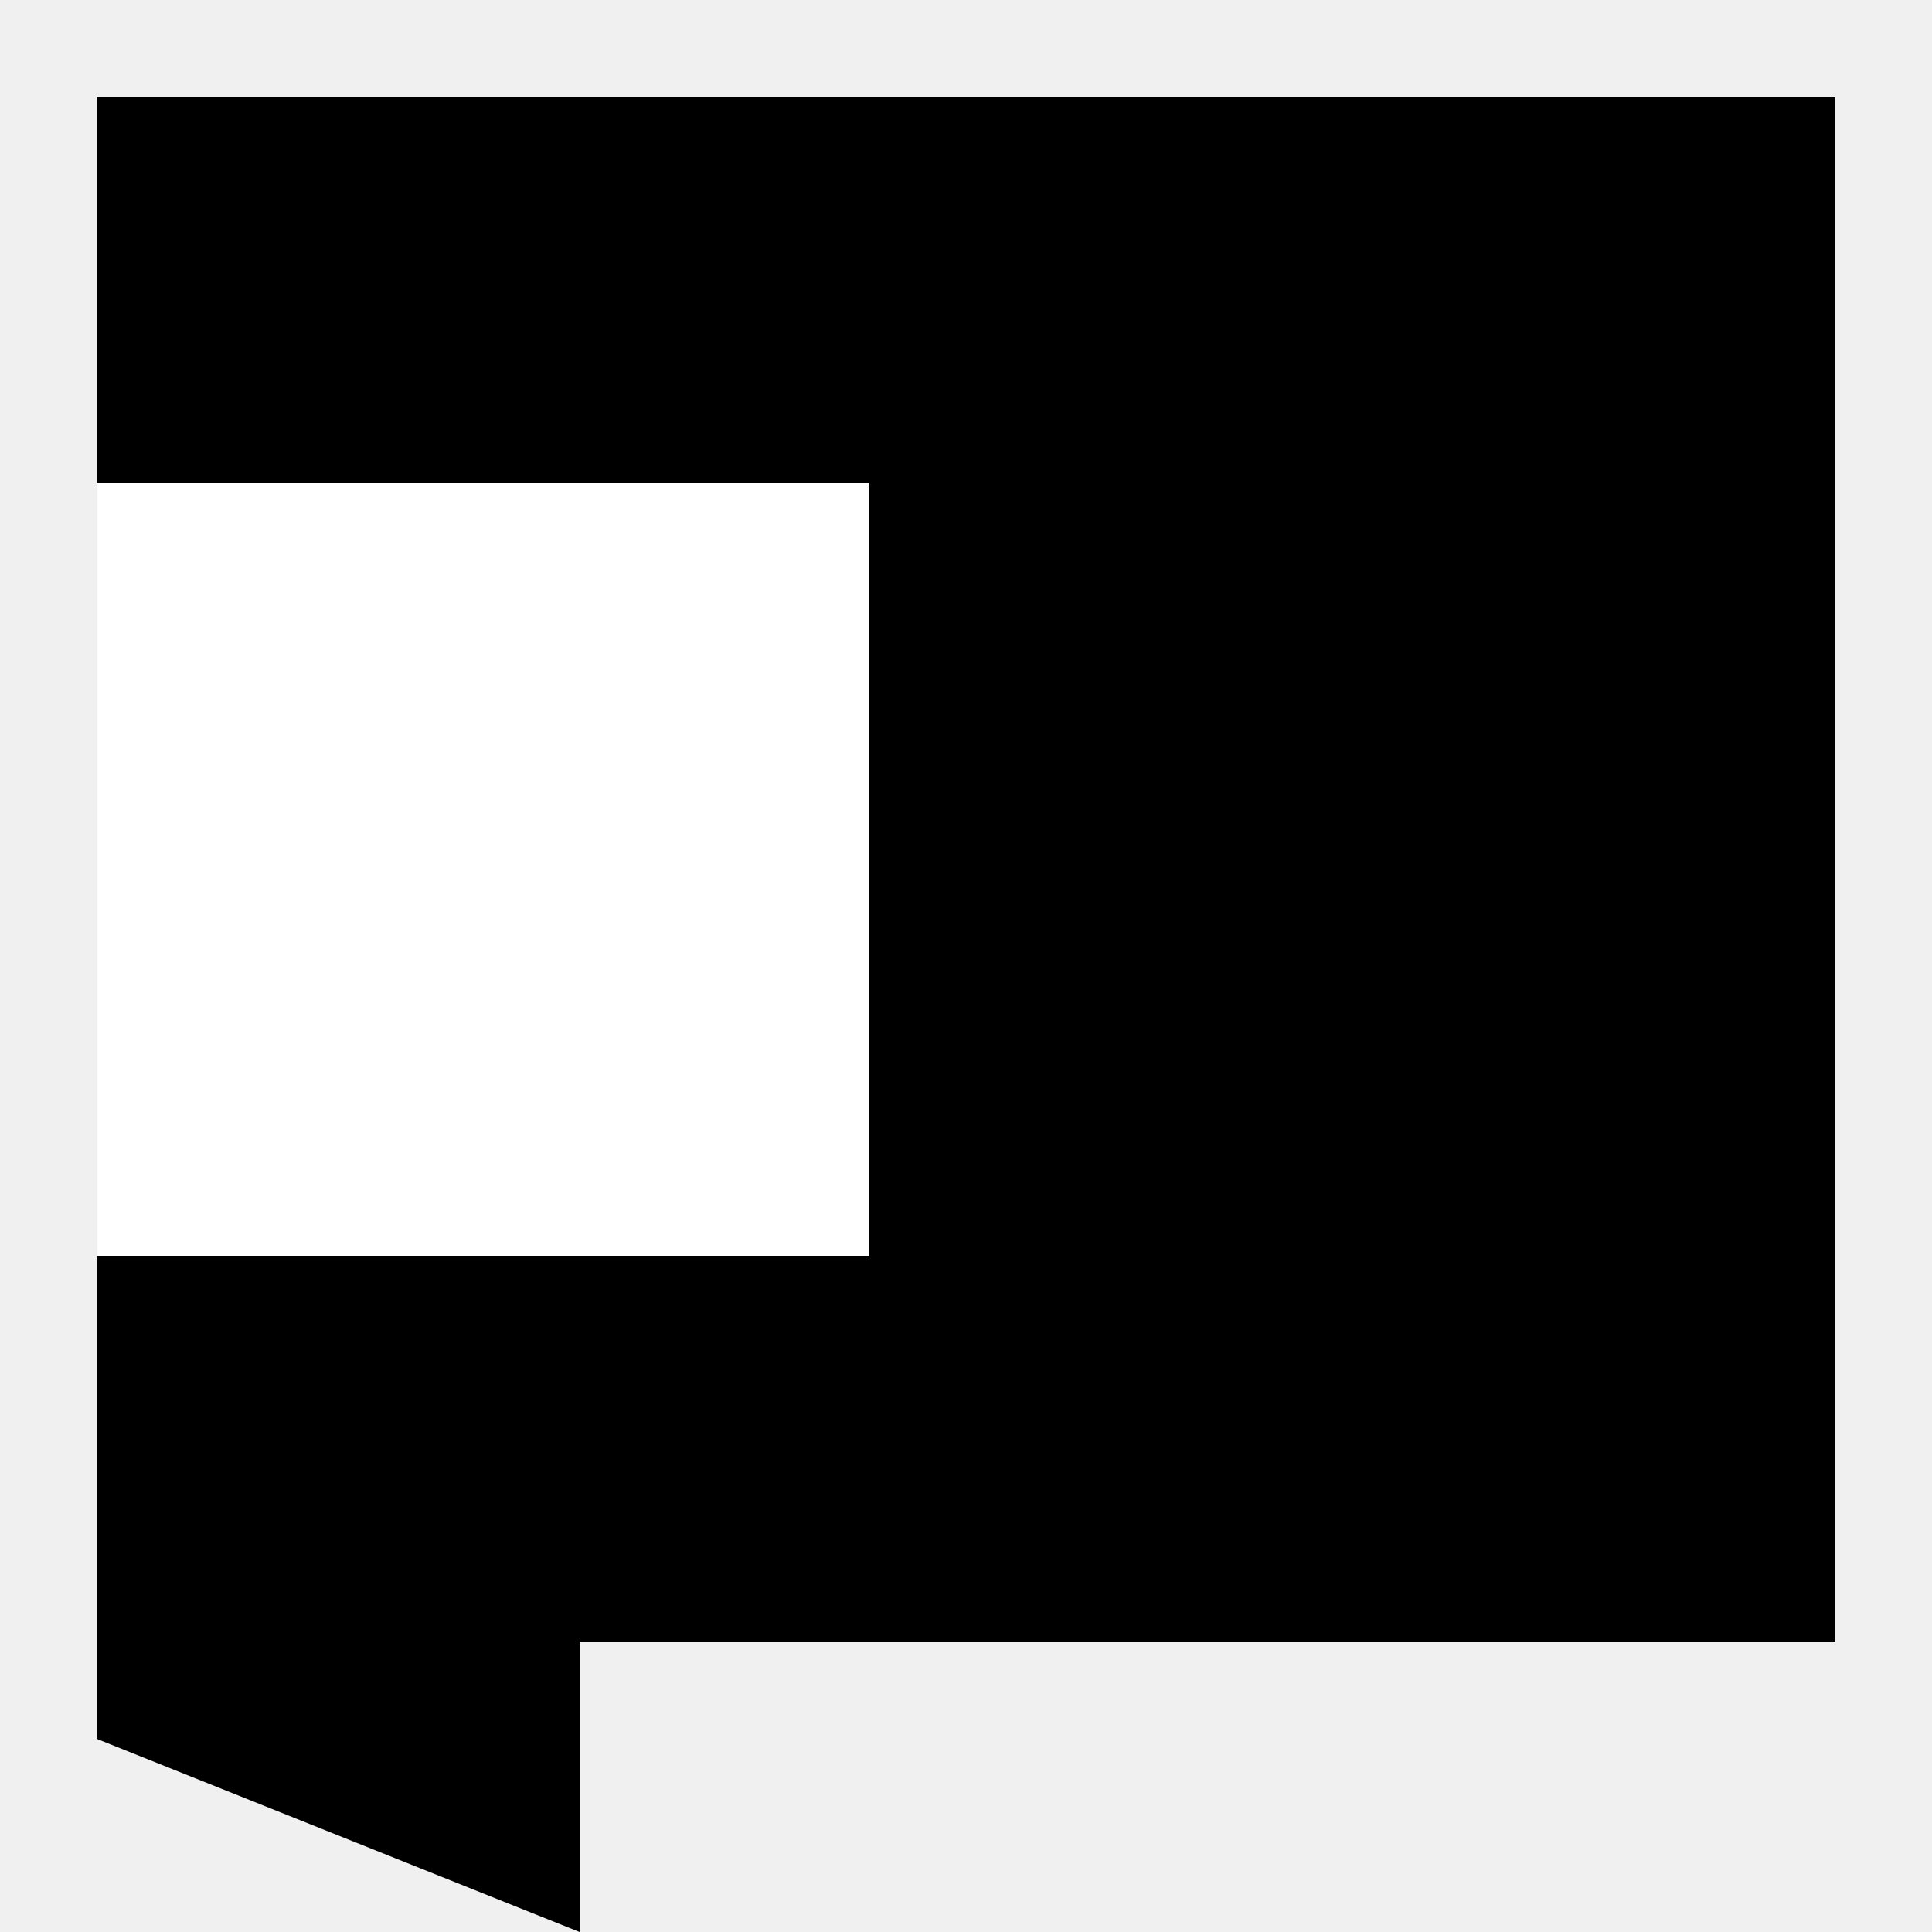
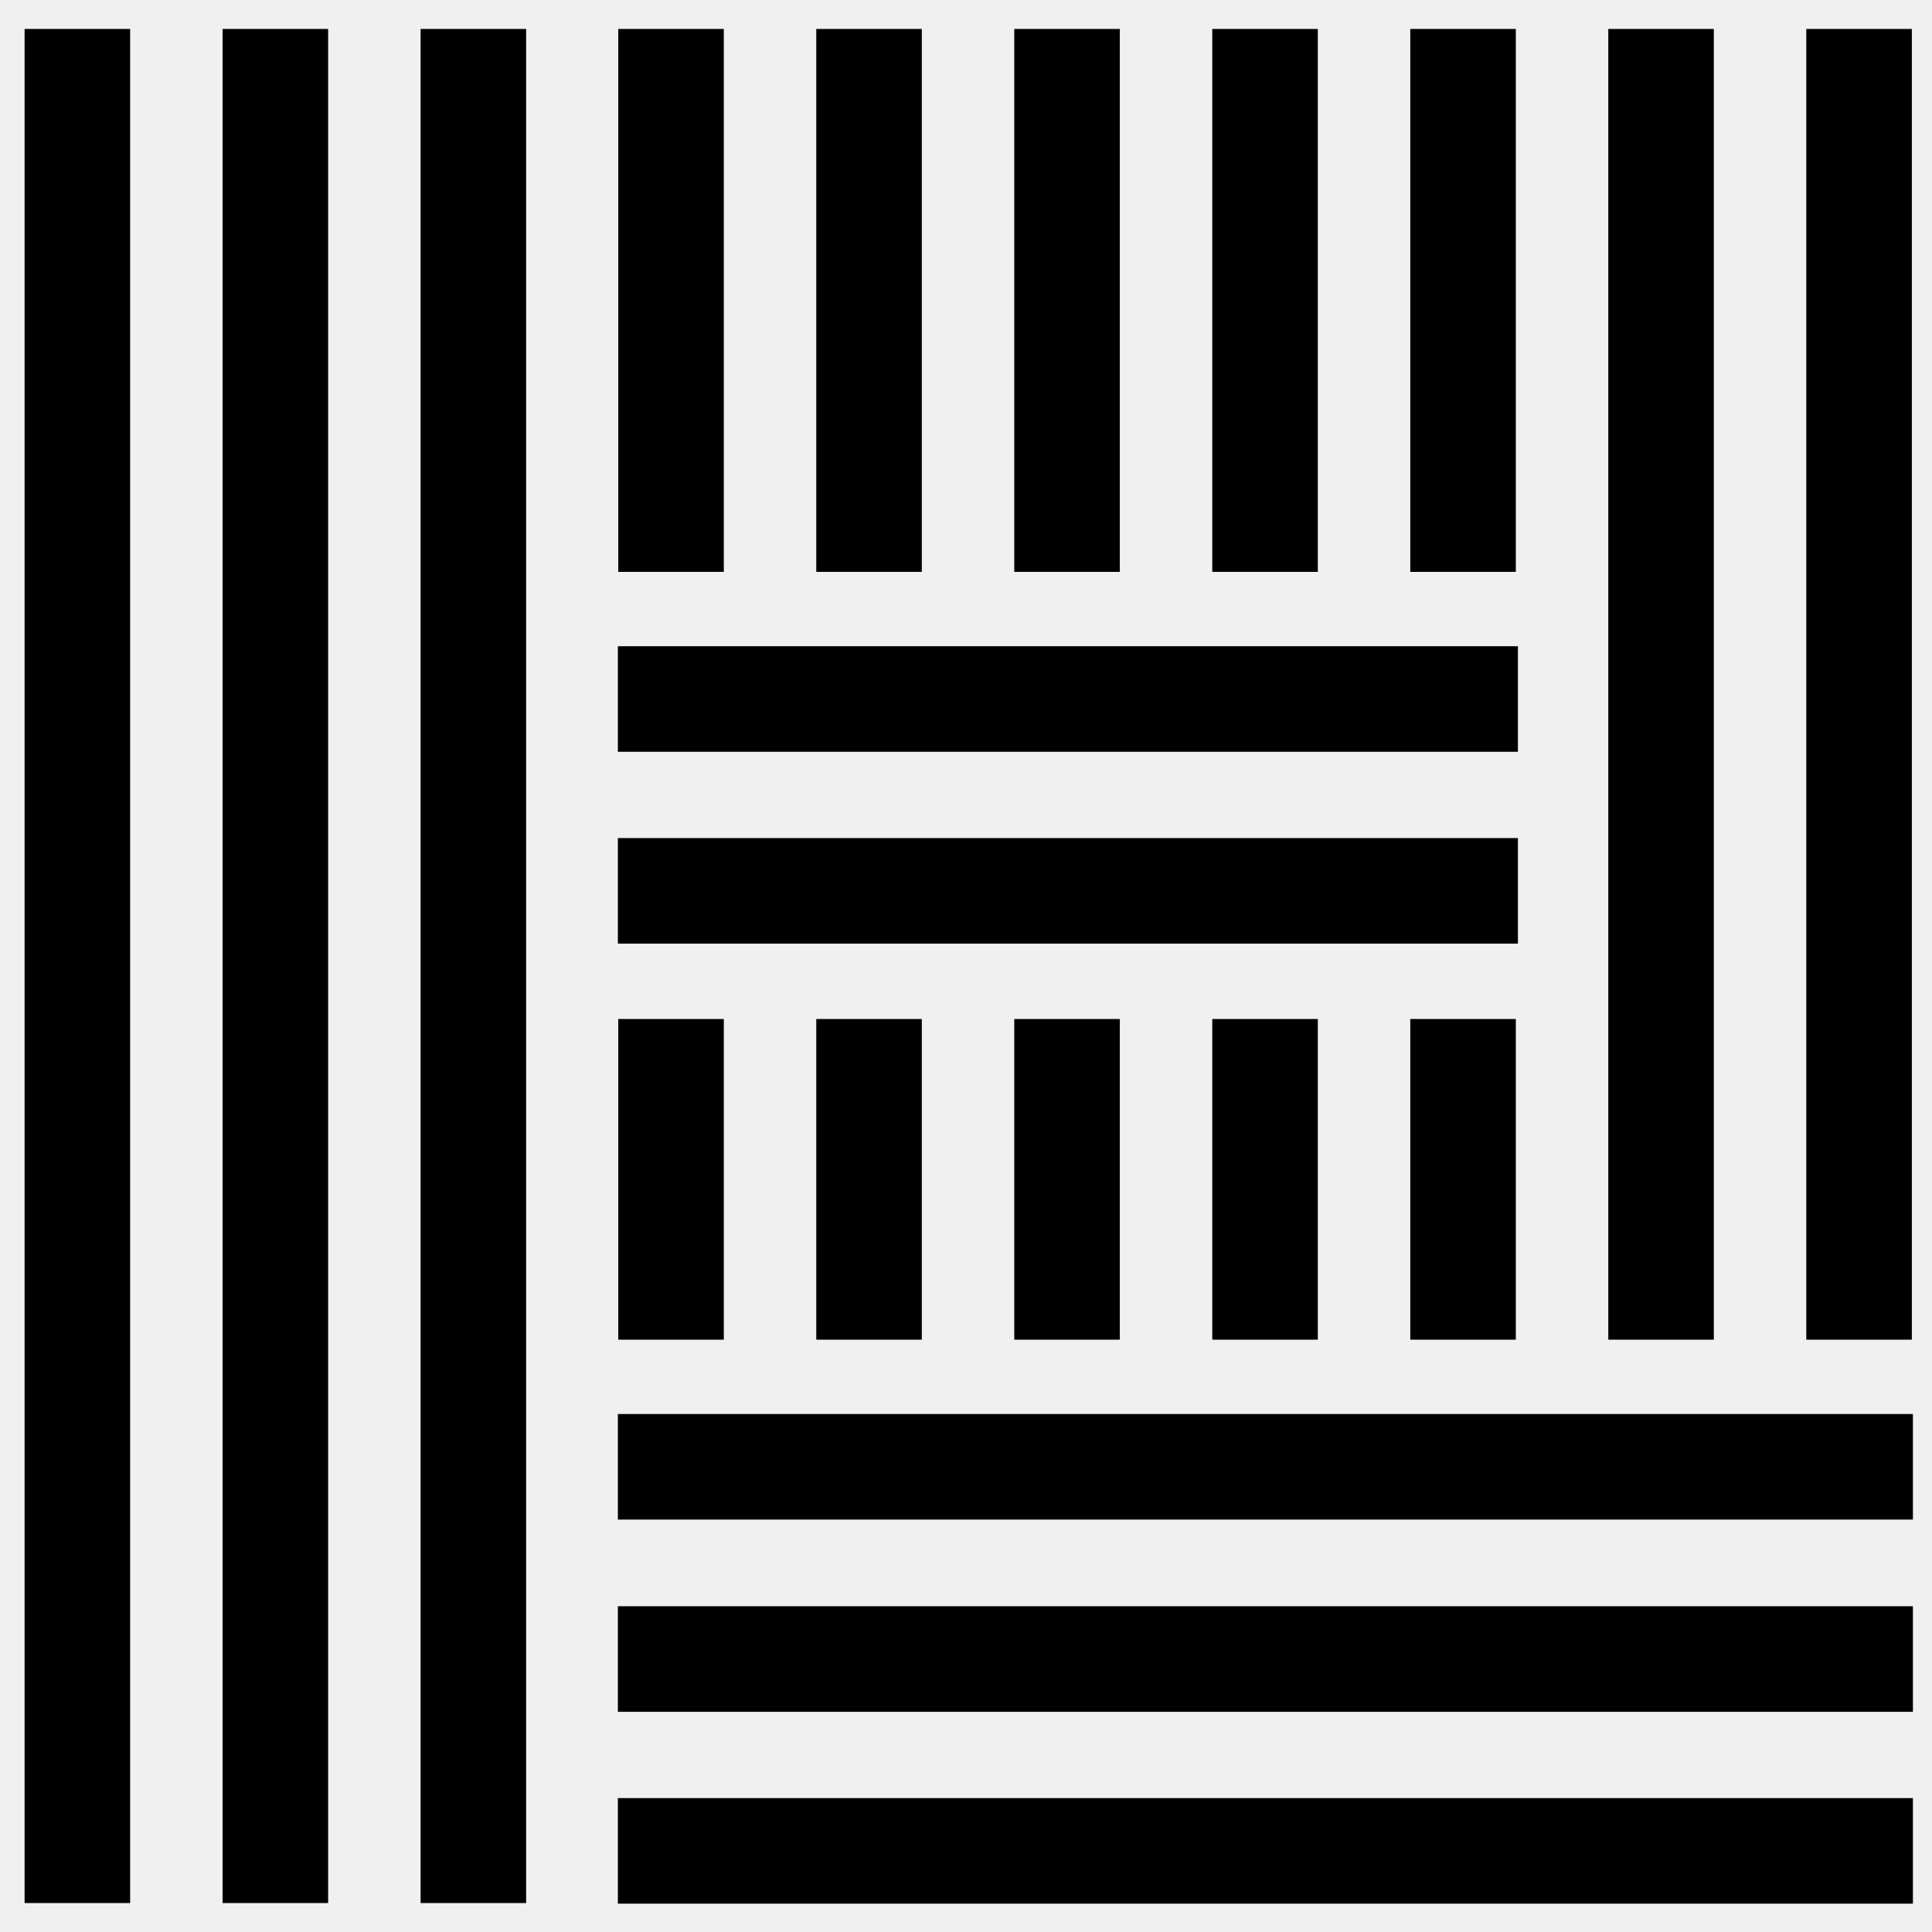
- <svg xmlns="http://www.w3.org/2000/svg" version="1.1" baseProfile="tiny" id="petterdefault" x="0px" y="0px" viewBox="0 0 100 100" xml:space="preserve">
-   <polygon points="5,5 5,90 30,100 30,85 95,85 95,5 " />
-   <rect x="5" y="25" fill="#FFFFFF" width="40" height="40" />
+ <svg xmlns="http://www.w3.org/2000/svg" version="1.2" baseProfile="tiny" id="petterdefault" x="0px" y="0px" viewBox="0 0 56.69 56.69" xml:space="preserve">
+   <g fill="none" stroke="#000000" stroke-width="3.097" stroke-linejoin="round" stroke-miterlimit="10">
+     <line x1="19.69" y1="16.78" x2="19.69" y2="0.85" />
+     <line x1="25.5" y1="16.78" x2="25.5" y2="0.85" />
+     <line x1="31.31" y1="16.78" x2="31.31" y2="0.85" />
+     <line x1="37.12" y1="16.78" x2="37.12" y2="0.85" />
+     <line x1="42.93" y1="16.78" x2="42.93" y2="0.85" />
+     <line x1="44.54" y1="20.51" x2="18.13" y2="20.51" />
+     <line x1="44.54" y1="26.14" x2="18.13" y2="26.14" />
+     <line x1="19.69" y1="39.31" x2="19.69" y2="29.9" />
+     <line x1="25.5" y1="39.31" x2="25.5" y2="29.9" />
+     <line x1="31.31" y1="39.31" x2="31.31" y2="29.9" />
+     <line x1="37.12" y1="39.31" x2="37.12" y2="29.9" />
+     <line x1="42.93" y1="39.31" x2="42.93" y2="29.9" />
+     <line x1="48.74" y1="39.31" x2="48.74" y2="0.85" />
+     <line x1="54.55" y1="39.31" x2="54.55" y2="0.85" />
+     <line x1="56.13" y1="43.04" x2="18.13" y2="43.04" />
+     <line x1="56.13" y1="48.68" x2="18.13" y2="48.68" />
+     <line x1="2.27" y1="55.84" x2="2.27" y2="0.85" />
+     <line x1="8.08" y1="55.84" x2="8.08" y2="0.85" />
+     <line x1="13.89" y1="55.84" x2="13.89" y2="0.85" />
+     <line x1="56.13" y1="54.31" x2="18.13" y2="54.31" />
+   </g>
</svg>
